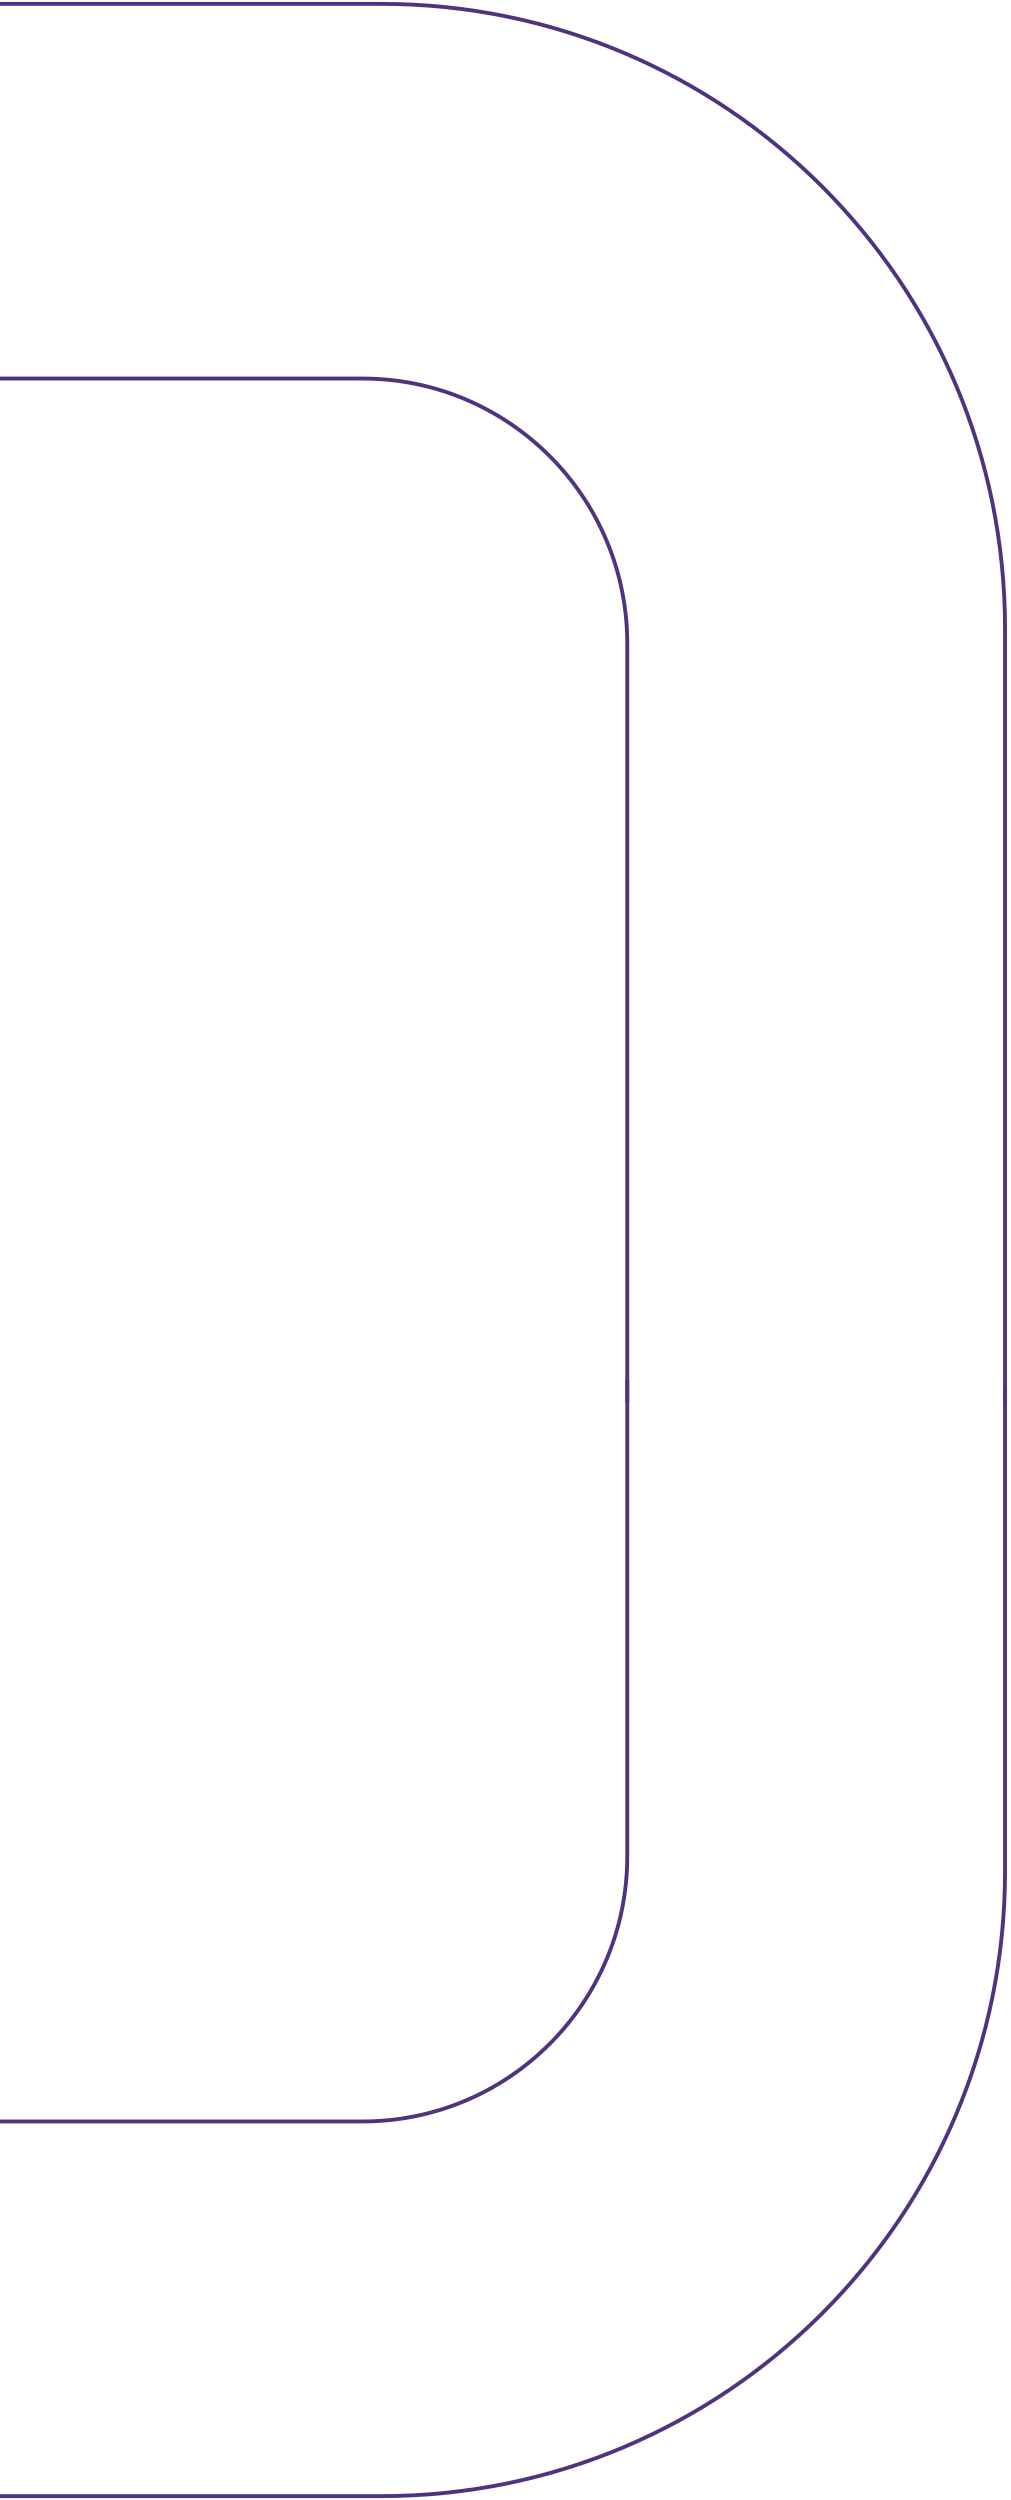
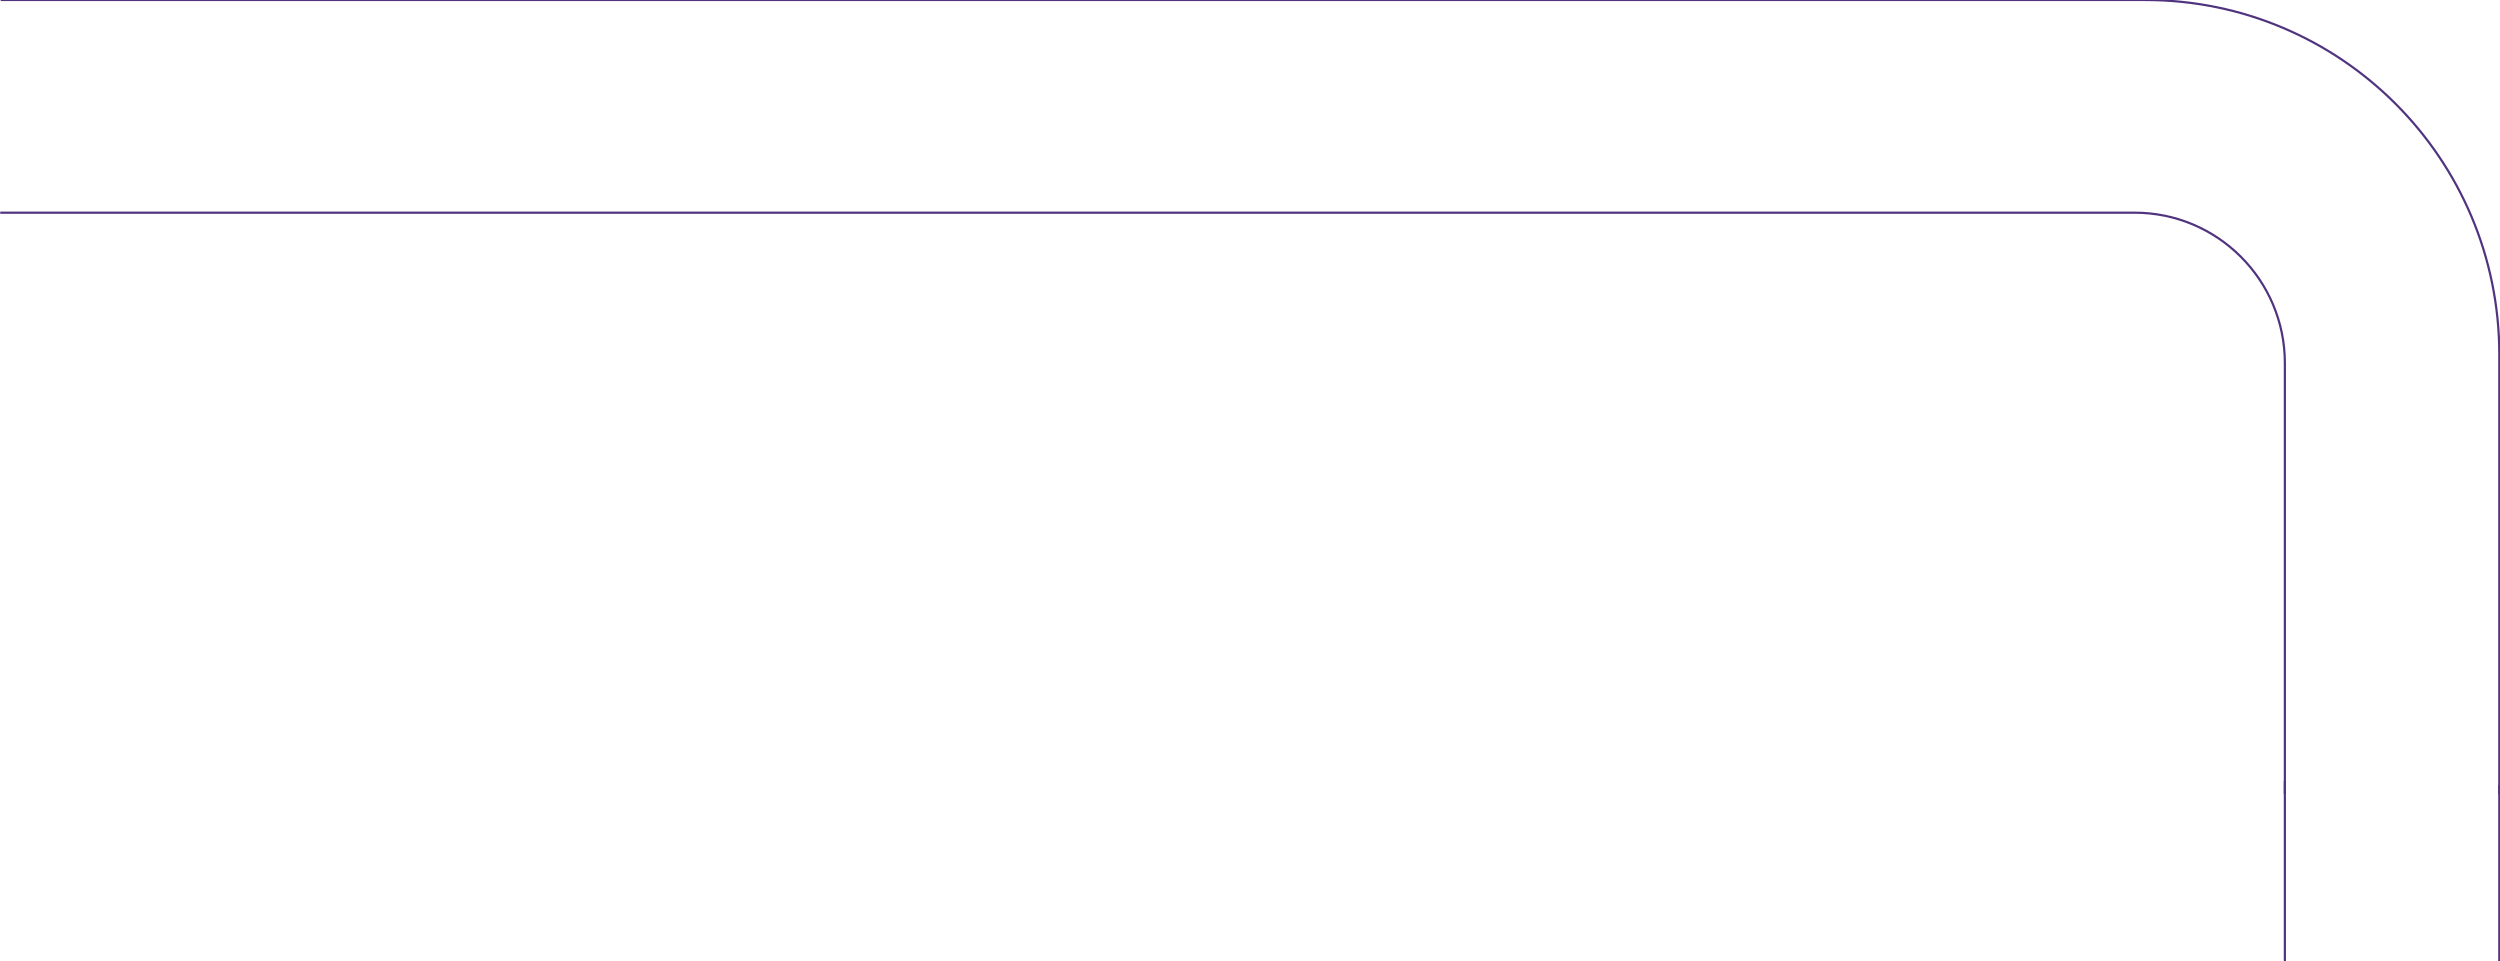
- <svg xmlns="http://www.w3.org/2000/svg" width="261" height="646" viewBox="0 0 261 646" fill="none">
-   <path d="M259.698 362.5L259.698 162.357C259.698 73.24 187.534 1 98.508 1L-90 1" stroke="#50337F" stroke-miterlimit="10" />
-   <path d="M162.086 362.5L162.086 166.304C162.086 128.473 131.452 97.816 93.669 97.816L-89.999 97.816" stroke="#50337F" stroke-miterlimit="10" />
-   <path d="M259.698 358.5L259.698 483.643C259.698 572.761 187.534 645 98.508 645L-90 645" stroke="#50337F" stroke-miterlimit="10" />
-   <path d="M162.086 356.5L162.086 479.696C162.086 517.527 131.452 548.184 93.669 548.184L-89.999 548.184" stroke="#50337F" stroke-miterlimit="10" />
+ <svg xmlns="http://www.w3.org/2000/svg" width="1138" height="437" viewBox="0 0 1138 437" fill="none">
+   <path d="M1137.68 361.5L1137.68 161.357C1137.68 72.24 1065.51 2.73632e-05 976.488 2.34718e-05L0.312 1.13193e-05" stroke="#50337F" stroke-miterlimit="10" />
+   <path d="M1040.07 361.5L1040.07 165.304C1040.07 127.473 1009.43 96.816 971.649 96.816L0.106 96.816" stroke="#50337F" stroke-miterlimit="10" />
+   <path d="M1137.68 357.5L1137.68 482.643C1137.68 571.761 1065.51 644 976.488 644L787.98 644" stroke="#50337F" stroke-miterlimit="10" />
+   <path d="M1040.07 355.5L1040.07 478.696C1040.07 516.527 1009.43 547.184 971.649 547.184L787.981 547.184" stroke="#50337F" stroke-miterlimit="10" />
</svg>
